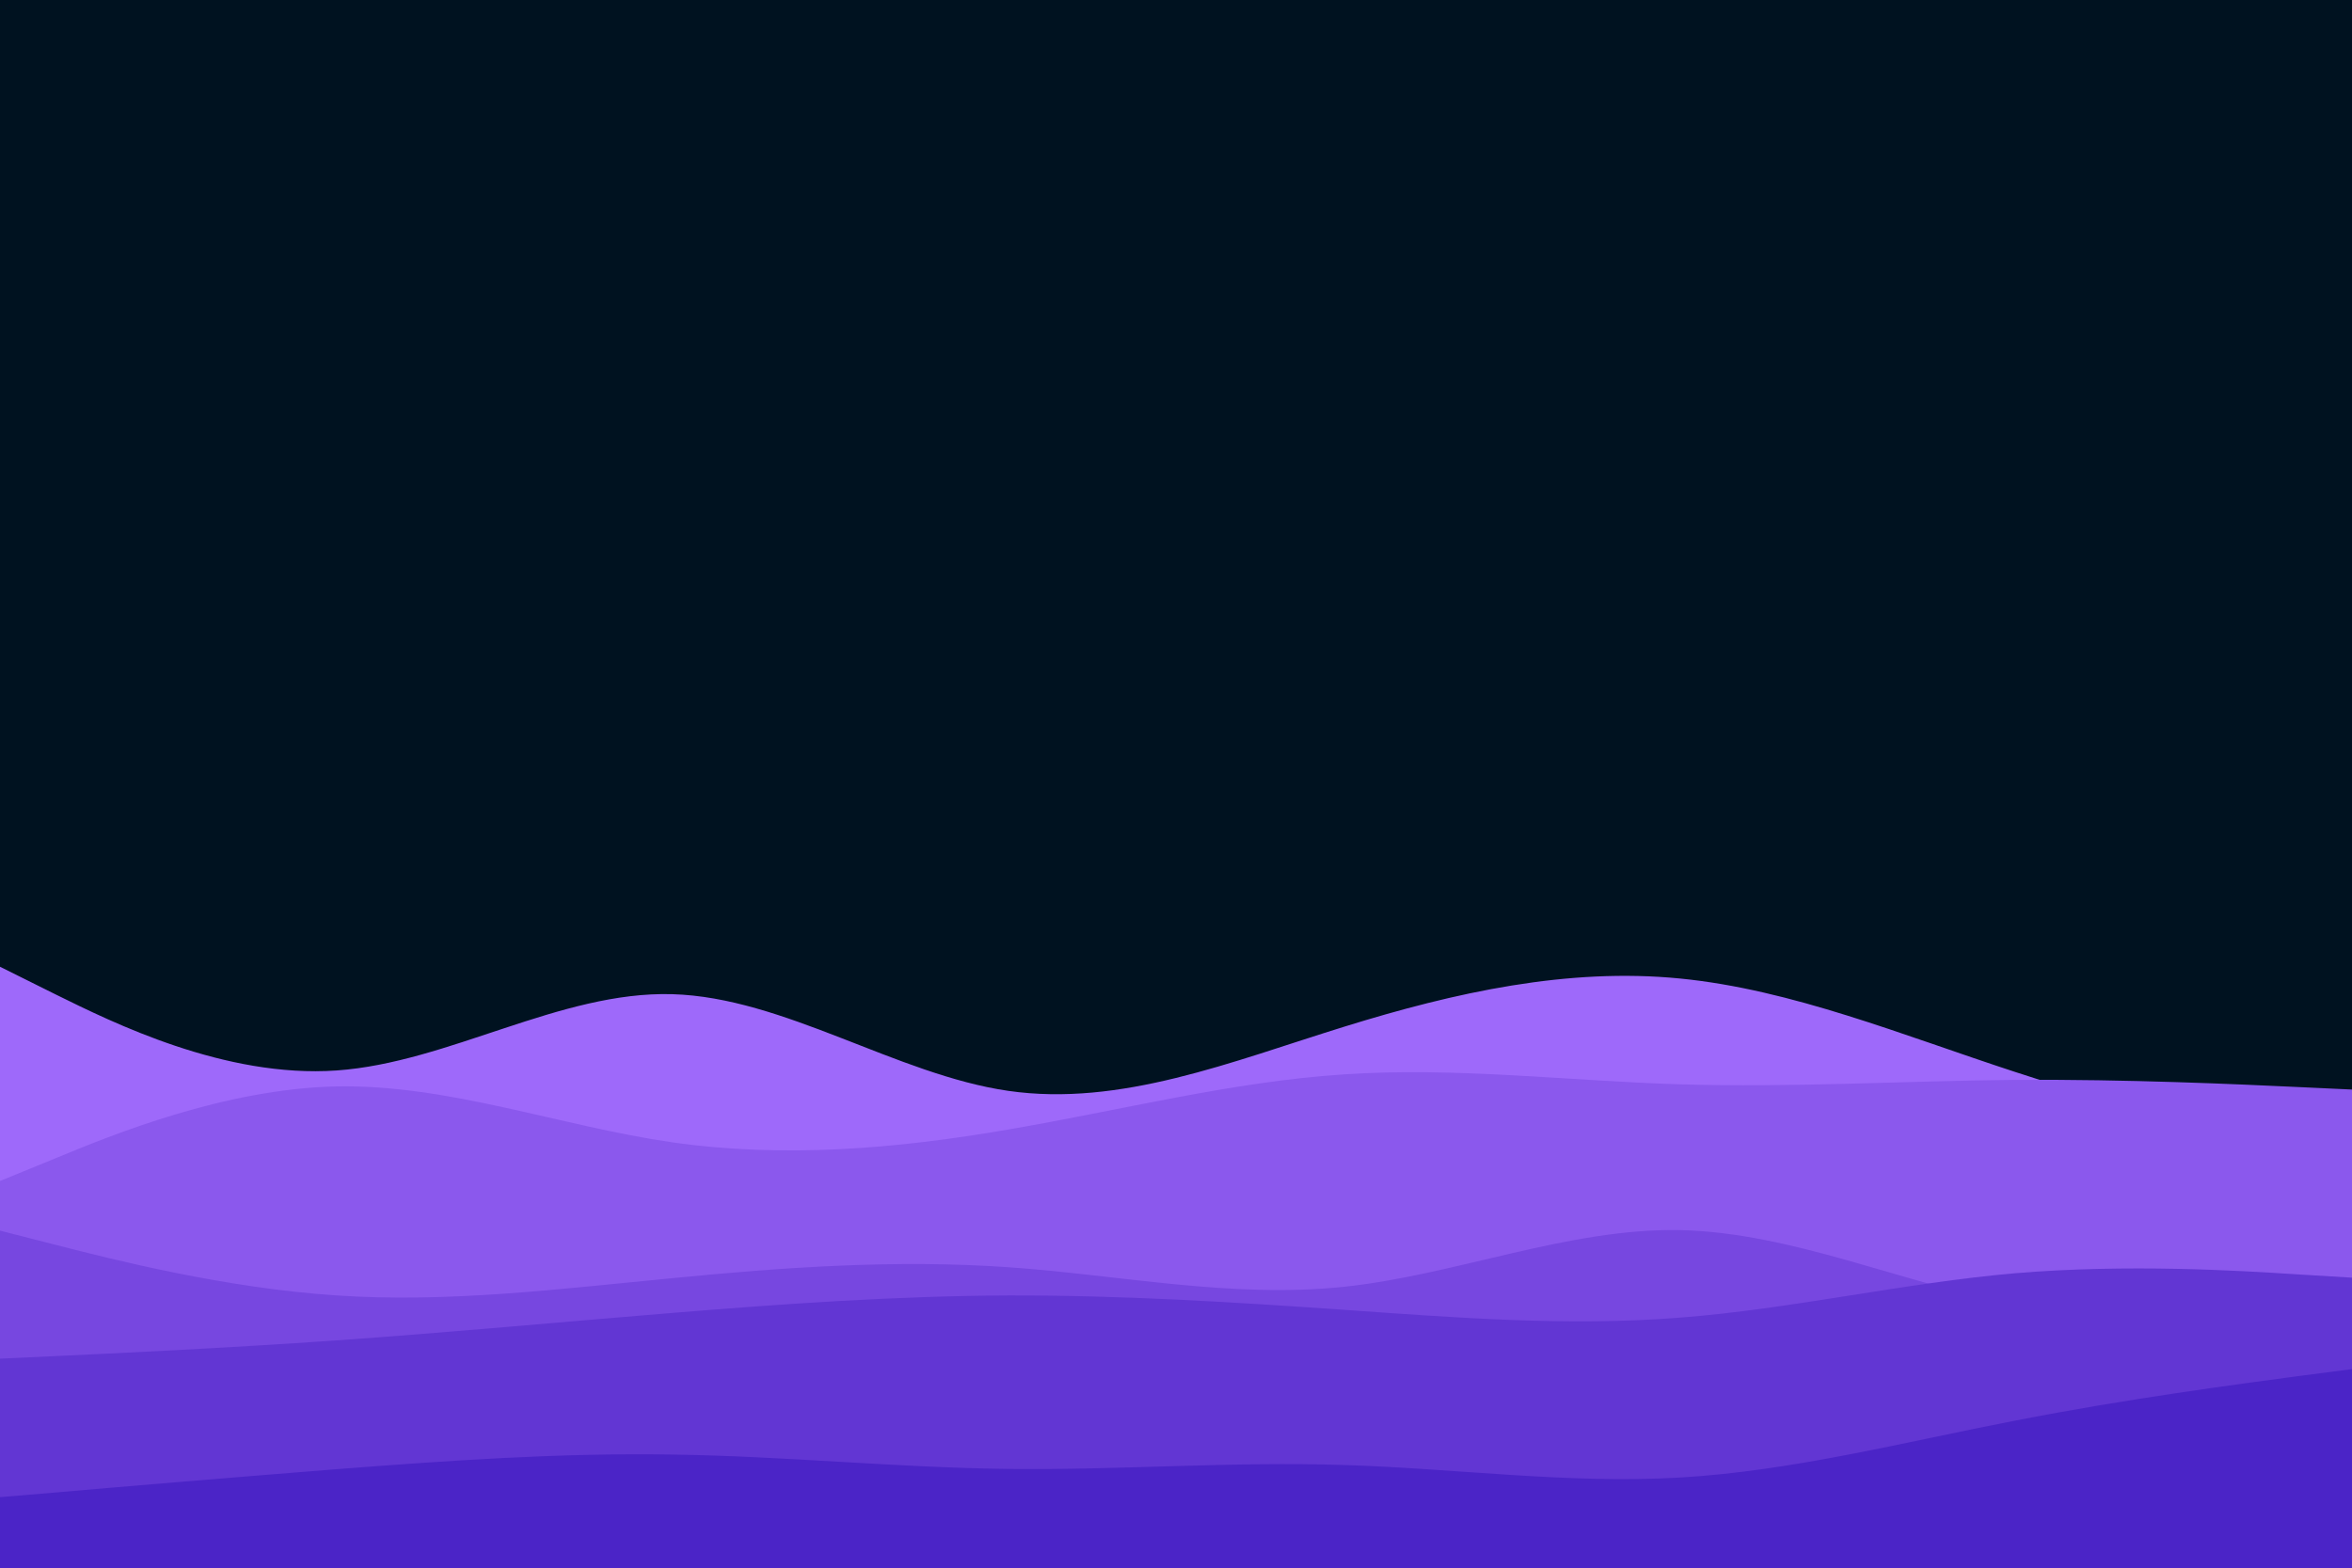
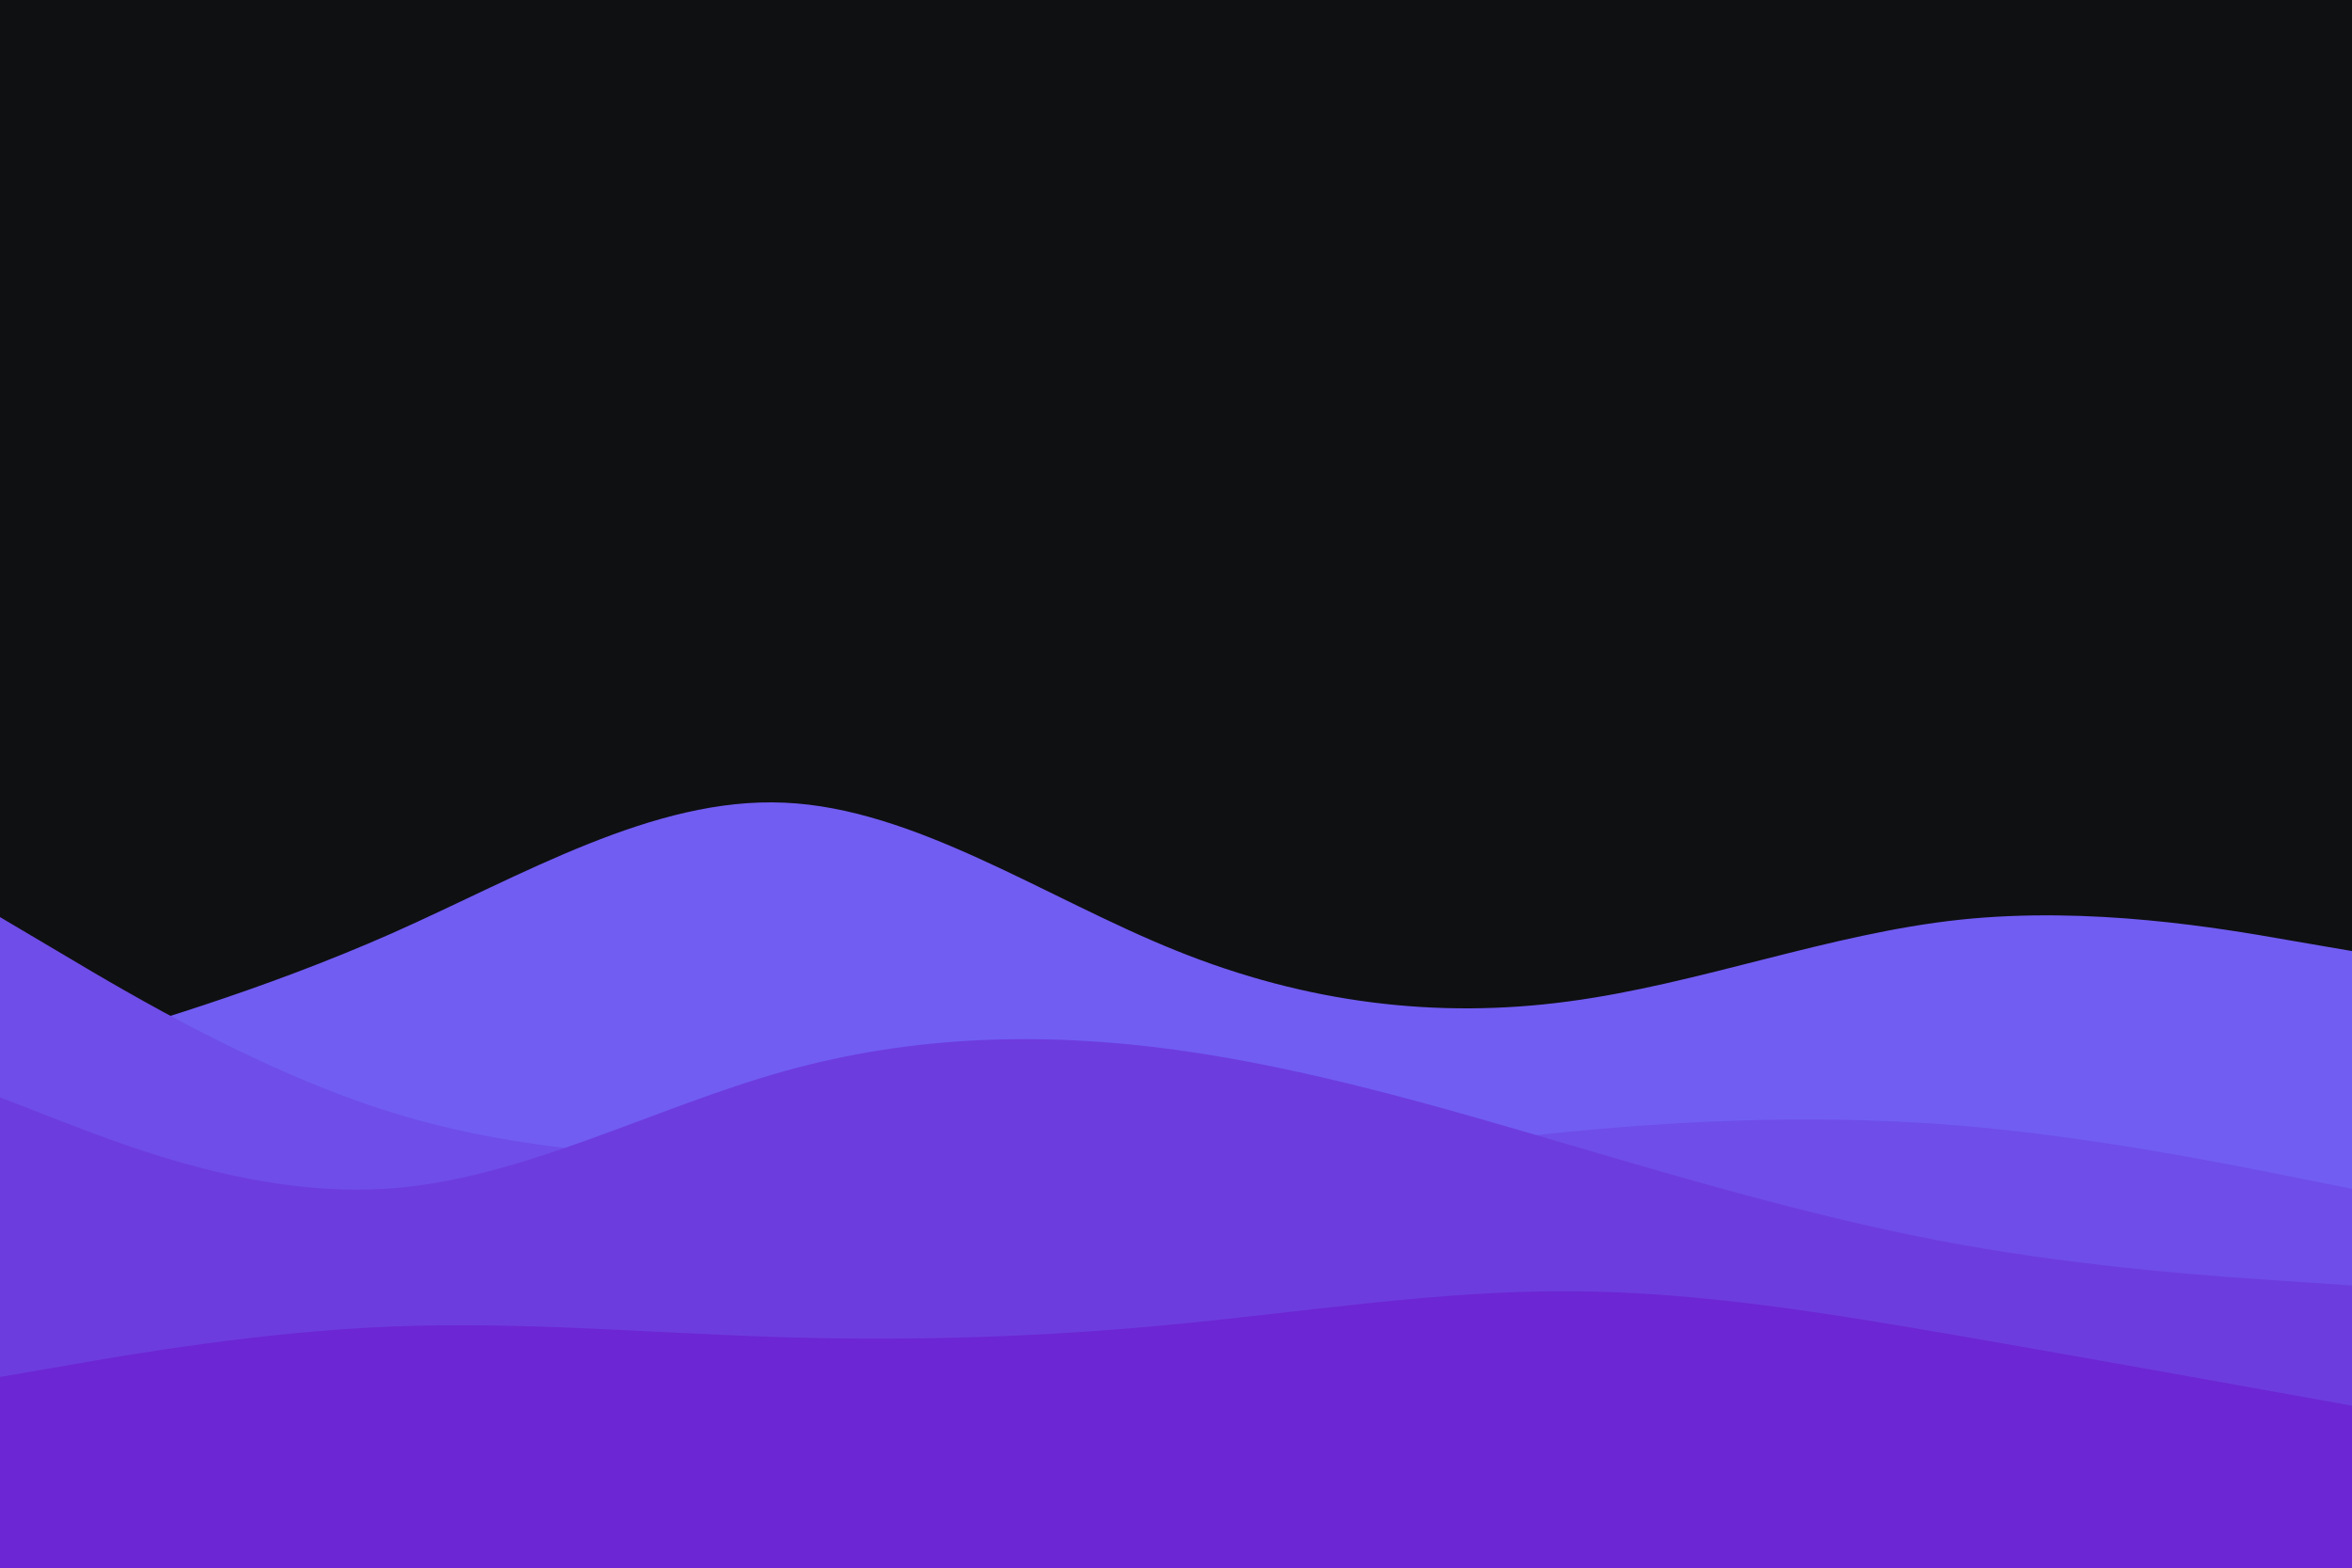
<svg xmlns="http://www.w3.org/2000/svg" id="visual" viewBox="0 0 900 600" width="900" height="600" version="1.1">
-   <rect x="0" y="0" width="900" height="600" fill="#001220" />
-   <path d="M0 370L21.5 380.7C43 391.3 86 412.7 128.8 409.7C171.7 406.7 214.3 379.3 257.2 380.5C300 381.7 343 411.3 385.8 417.5C428.7 423.7 471.3 406.3 514.2 393C557 379.7 600 370.3 642.8 374.5C685.7 378.7 728.3 396.3 771.2 410.3C814 424.3 857 434.7 878.5 439.8L900 445L900 601L878.5 601C857 601 814 601 771.2 601C728.3 601 685.7 601 642.8 601C600 601 557 601 514.2 601C471.3 601 428.7 601 385.8 601C343 601 300 601 257.2 601C214.3 601 171.7 601 128.8 601C86 601 43 601 21.5 601L0 601Z" fill="#9e69fa" />
-   <path d="M0 452L21.5 443.2C43 434.3 86 416.7 128.8 415.8C171.7 415 214.3 431 257.2 437.2C300 443.3 343 439.7 385.8 432.3C428.7 425 471.3 414 514.2 411.2C557 408.3 600 413.7 642.8 415C685.7 416.3 728.3 413.7 771.2 413.3C814 413 857 415 878.5 416L900 417L900 601L878.5 601C857 601 814 601 771.2 601C728.3 601 685.7 601 642.8 601C600 601 557 601 514.2 601C471.3 601 428.7 601 385.8 601C343 601 300 601 257.2 601C214.3 601 171.7 601 128.8 601C86 601 43 601 21.5 601L0 601Z" fill="#8b58ed" />
-   <path d="M0 471L21.5 476.5C43 482 86 493 128.8 495.8C171.7 498.7 214.3 493.3 257.2 489.2C300 485 343 482 385.8 485C428.7 488 471.3 497 514.2 492.5C557 488 600 470 642.8 470.8C685.7 471.7 728.3 491.3 771.2 499.3C814 507.3 857 503.7 878.5 501.8L900 500L900 601L878.5 601C857 601 814 601 771.2 601C728.3 601 685.7 601 642.8 601C600 601 557 601 514.2 601C471.3 601 428.7 601 385.8 601C343 601 300 601 257.2 601C214.3 601 171.7 601 128.8 601C86 601 43 601 21.5 601L0 601Z" fill="#7747e0" />
-   <path d="M0 520L21.5 519C43 518 86 516 128.8 513C171.7 510 214.3 506 257.2 502.5C300 499 343 496 385.8 495.8C428.7 495.7 471.3 498.3 514.2 501.3C557 504.3 600 507.7 642.8 504.3C685.7 501 728.3 491 771.2 487.3C814 483.7 857 486.3 878.5 487.7L900 489L900 601L878.5 601C857 601 814 601 771.2 601C728.3 601 685.7 601 642.8 601C600 601 557 601 514.2 601C471.3 601 428.7 601 385.8 601C343 601 300 601 257.2 601C214.3 601 171.7 601 128.8 601C86 601 43 601 21.5 601L0 601Z" fill="#6236d3" />
-   <path d="M0 573L21.5 571.2C43 569.3 86 565.7 128.8 562.3C171.7 559 214.3 556 257.2 556.7C300 557.3 343 561.7 385.8 562.2C428.7 562.7 471.3 559.3 514.2 560.7C557 562 600 568 642.8 565.5C685.7 563 728.3 552 771.2 543.7C814 535.3 857 529.7 878.5 526.8L900 524L900 601L878.5 601C857 601 814 601 771.2 601C728.3 601 685.7 601 642.8 601C600 601 557 601 514.2 601C471.3 601 428.7 601 385.8 601C343 601 300 601 257.2 601C214.3 601 171.7 601 128.8 601C86 601 43 601 21.5 601L0 601Z" fill="#4b24c7" />
+   <rect x="0" y="0" width="900" height="600" fill="#0f1011" />
+   <path d="M0 408L25 400.8C50 393.7 100 379.3 150 357.2C200 335 250 305 300 307.2C350 309.3 400 343.7 450 363.8C500 384 550 390 600 383.3C650 376.7 700 357.3 750 352C800 346.7 850 355.3 875 359.7L900 364L900 601L875 601C850 601 800 601 750 601C700 601 650 601 600 601C550 601 500 601 450 601C400 601 350 601 300 601C250 601 200 601 150 601C100 601 50 601 25 601L0 601Z" fill="#715df2" />
+   <path d="M0 351L25 365.8C50 380.7 100 410.3 150 425.8C200 441.3 250 442.7 300 445C350 447.3 400 450.7 450 448.3C500 446 550 438 600 433.2C650 428.3 700 426.7 750 430.8C800 435 850 445 875 450L900 455L900 601L875 601C850 601 800 601 750 601C700 601 650 601 600 601C550 601 500 601 450 601C400 601 350 601 300 601C250 601 200 601 150 601C100 601 50 601 25 601L0 601Z" fill="#6f4de8" />
+   <path d="M0 420L25 429.7C50 439.3 100 458.7 150 454.8C200 451 250 424 300 410C350 396 400 395 450 401.8C500 408.7 550 423.3 600 438C650 452.7 700 467.3 750 476.3C800 485.3 850 488.7 875 490.3L900 492L900 601L875 601C850 601 800 601 750 601C700 601 650 601 600 601C550 601 500 601 450 601C400 601 350 601 300 601C250 601 200 601 150 601C100 601 50 601 25 601L0 601Z" fill="#6d3cde" />
+   <path d="M0 527L25 522.7C50 518.3 100 509.7 150 507.7C200 505.7 250 510.3 300 511.8C350 513.3 400 511.7 450 506.8C500 502 550 494 600 494.2C650 494.3 700 502.7 750 511.3C800 520 850 529 875 533.5L900 538L900 601L875 601C850 601 800 601 750 601C700 601 650 601 600 601C550 601 500 601 450 601C400 601 350 601 300 601C250 601 200 601 150 601C100 601 50 601 25 601L0 601Z" fill="#6c26d3" />
</svg>
